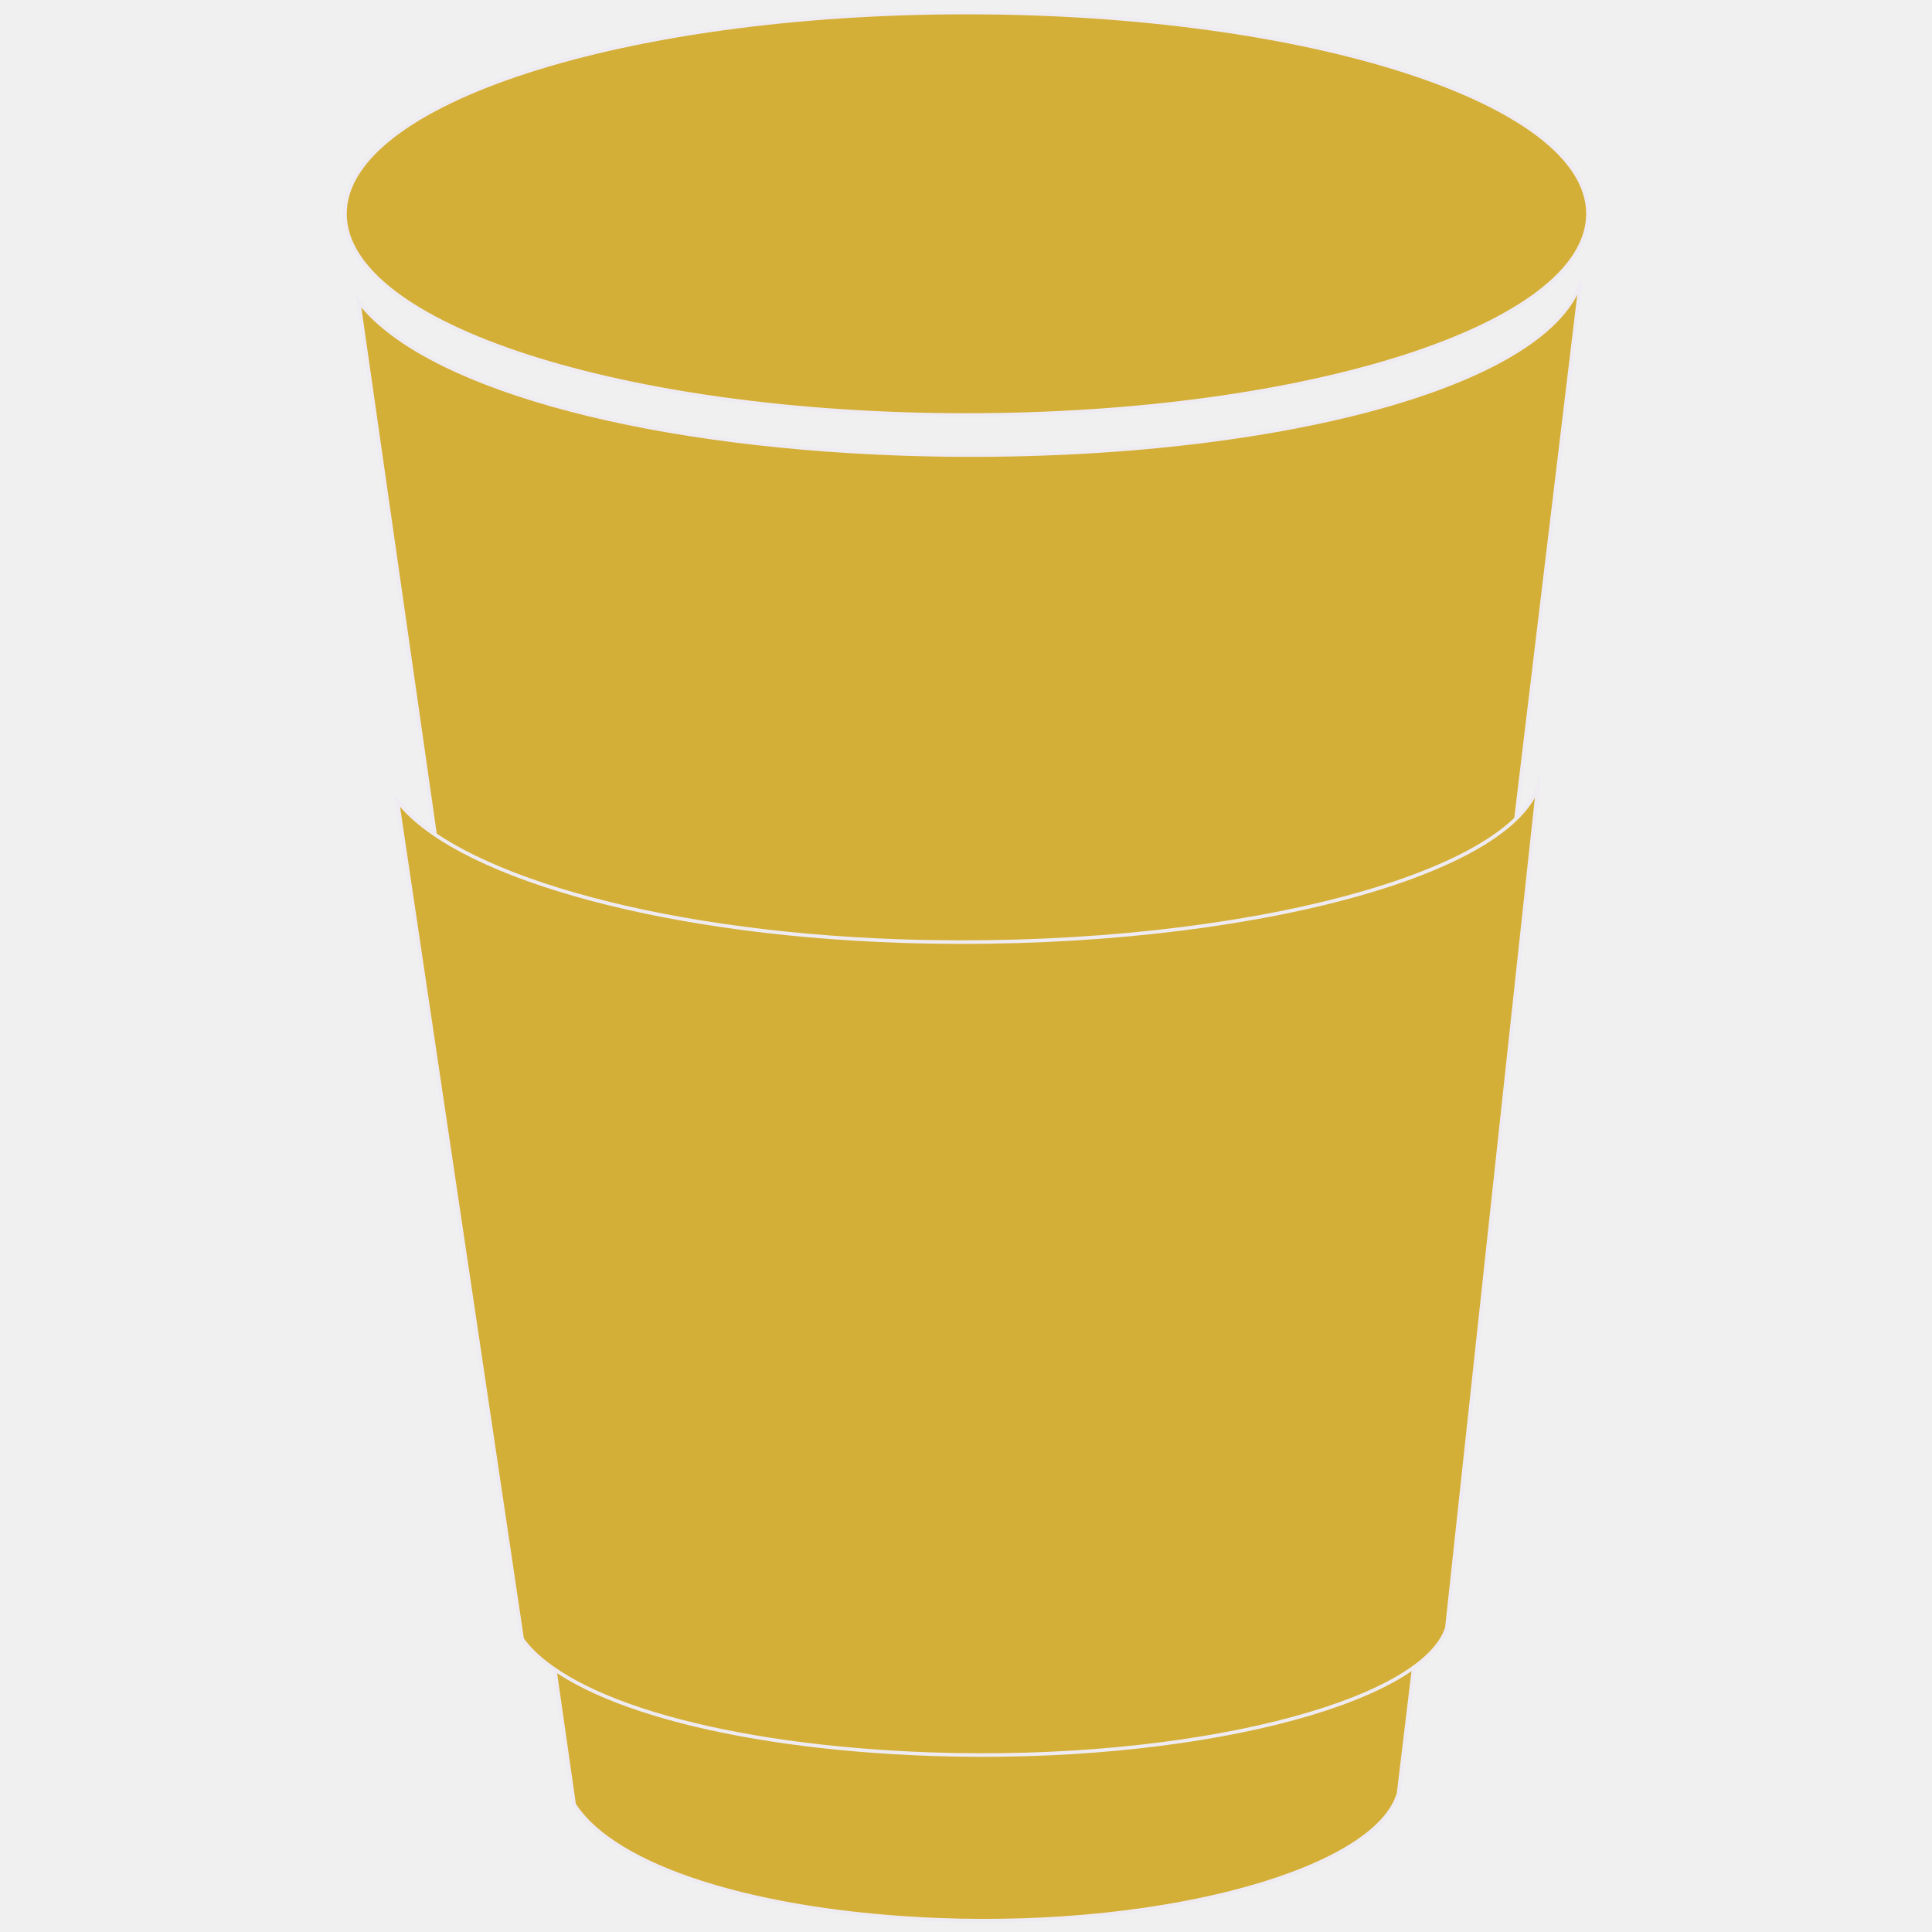
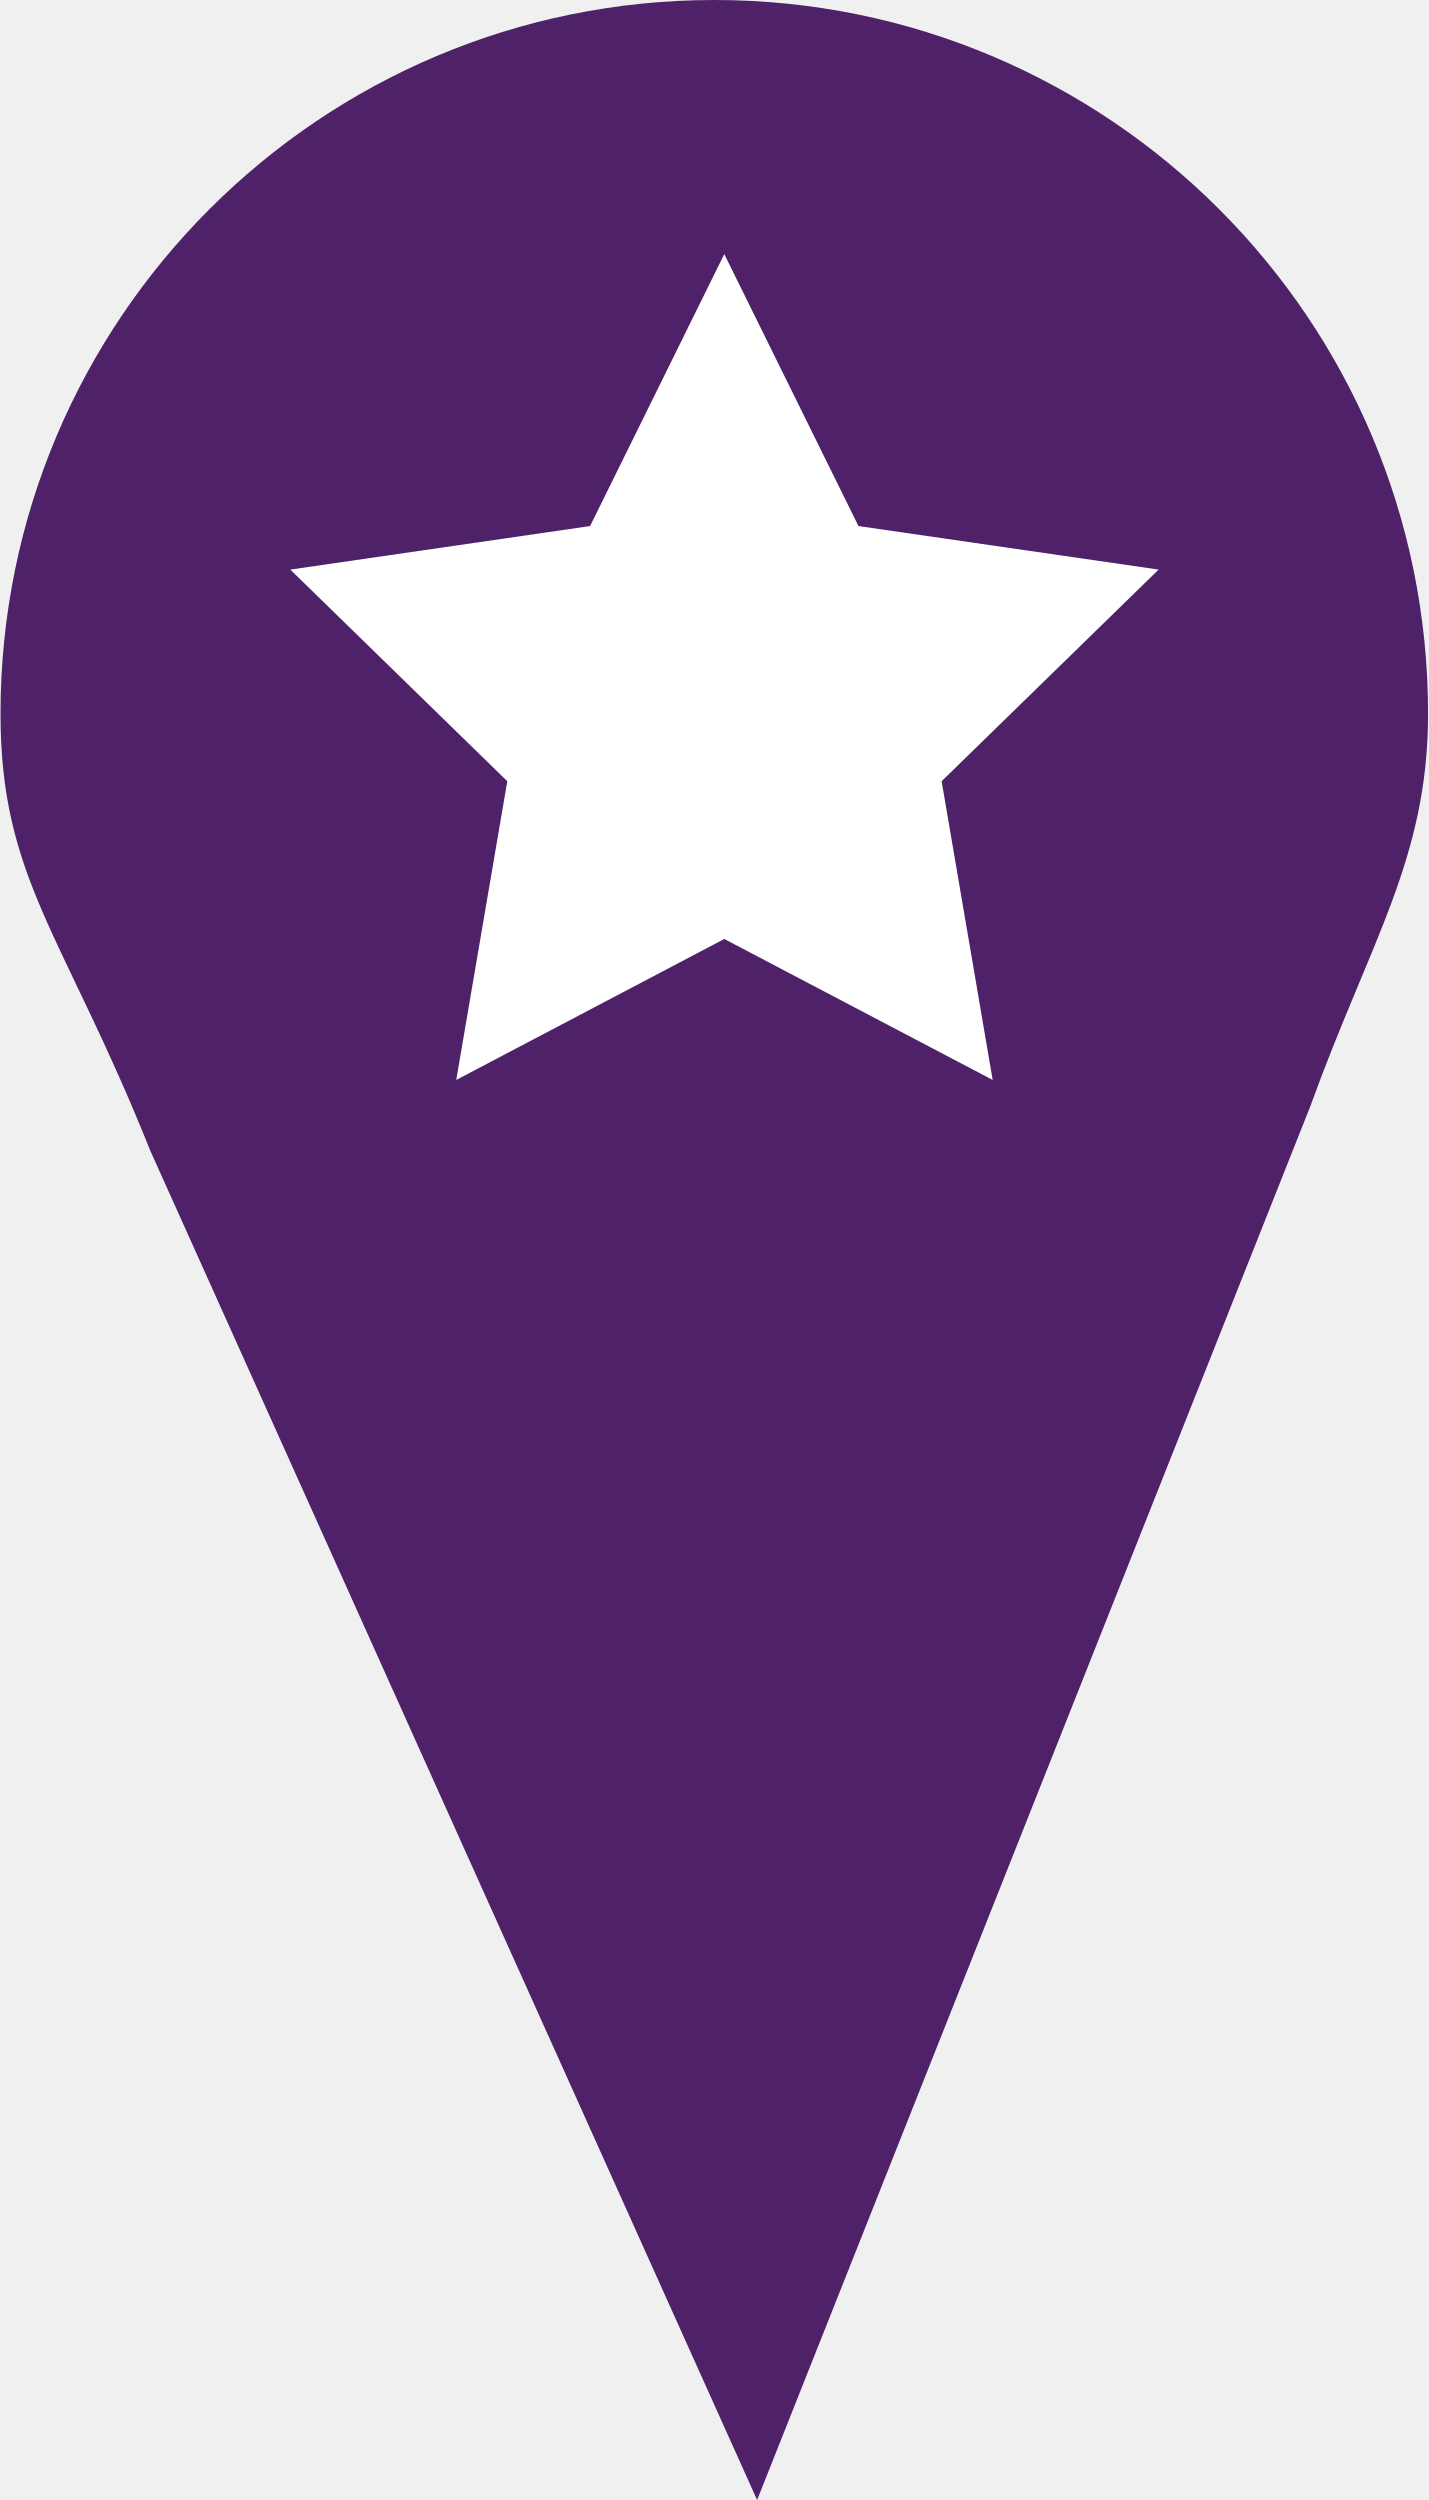
- <svg xmlns="http://www.w3.org/2000/svg" version="1.1" height="32" width="32" id="svg2481" x="0px" y="0px" viewBox="0 0 55 83.9" style="enable-background:new 0 0 55 83.9;" xml:space="preserve">
-   <style type="text/css">
- 	.st0{fill:#D4AF37;stroke:#EFEBF2;stroke-miterlimit:10;}
- </style>
-   <defs>
- 	
- 	
- 		</defs>
-   <g id="layer1" transform="translate(-123.9052,-110.3923)">
-     <g id="g3689" transform="matrix(0.1599968,0,0,0.1546685,276.8466,81.11698)">
-       <path id="path3691" class="st0" d="    M-615.2,249.3c0,31.2-75.5,56.5-168.7,56.5s-168.7-25.3-168.7-56.5s75.5-56.5,168.7-56.5S-615.2,218.1-615.2,249.3z" />
-       <path id="path3693" class="st0" d="M-617.2,268.5c-9.9,31-92.1,51.5-184.7,48.2    C-874.9,314-932,297-948.9,273.8l58.5,422.1c11,17.8,49.6,30.4,99,32.4c62.6,2.5,118.8-14.2,124.8-35.5l0,0L-617.2,268.5z" />
-       <path id="path3695" class="st0" d="M-904.5,649.5l-33.9-235.5l0,0c14.7,20.2,68.4,37.1,136.4,39.5    c86.2,3,164.2-17.1,173.2-43.3l-24.7,236.2c-6.9,21.3-69.9,37.9-140,35.4C-848.9,679.8-892.1,667.2-904.5,649.5z" />
-     </g>
-   </g>
+ <svg xmlns="http://www.w3.org/2000/svg" width="32" height="56" viewBox="0 0 40 70.05">
+   <path d="M36.7,31c1.67-4.62,3.3-6.94,3.3-11A20,20,0,0,0,0,20c0,4.62,1.77,6.17,4.2,12.25l17,37.8Z" style="fill:#4f2169" />
+   <polygon points="20.28 7.12 24.04 14.74 32.45 15.96 26.37 21.89 27.8 30.26 20.28 26.31 12.77 30.26 14.2 21.89 8.12 15.96 16.52 14.74 20.28 7.12" style="fill:#fff" />
</svg>
